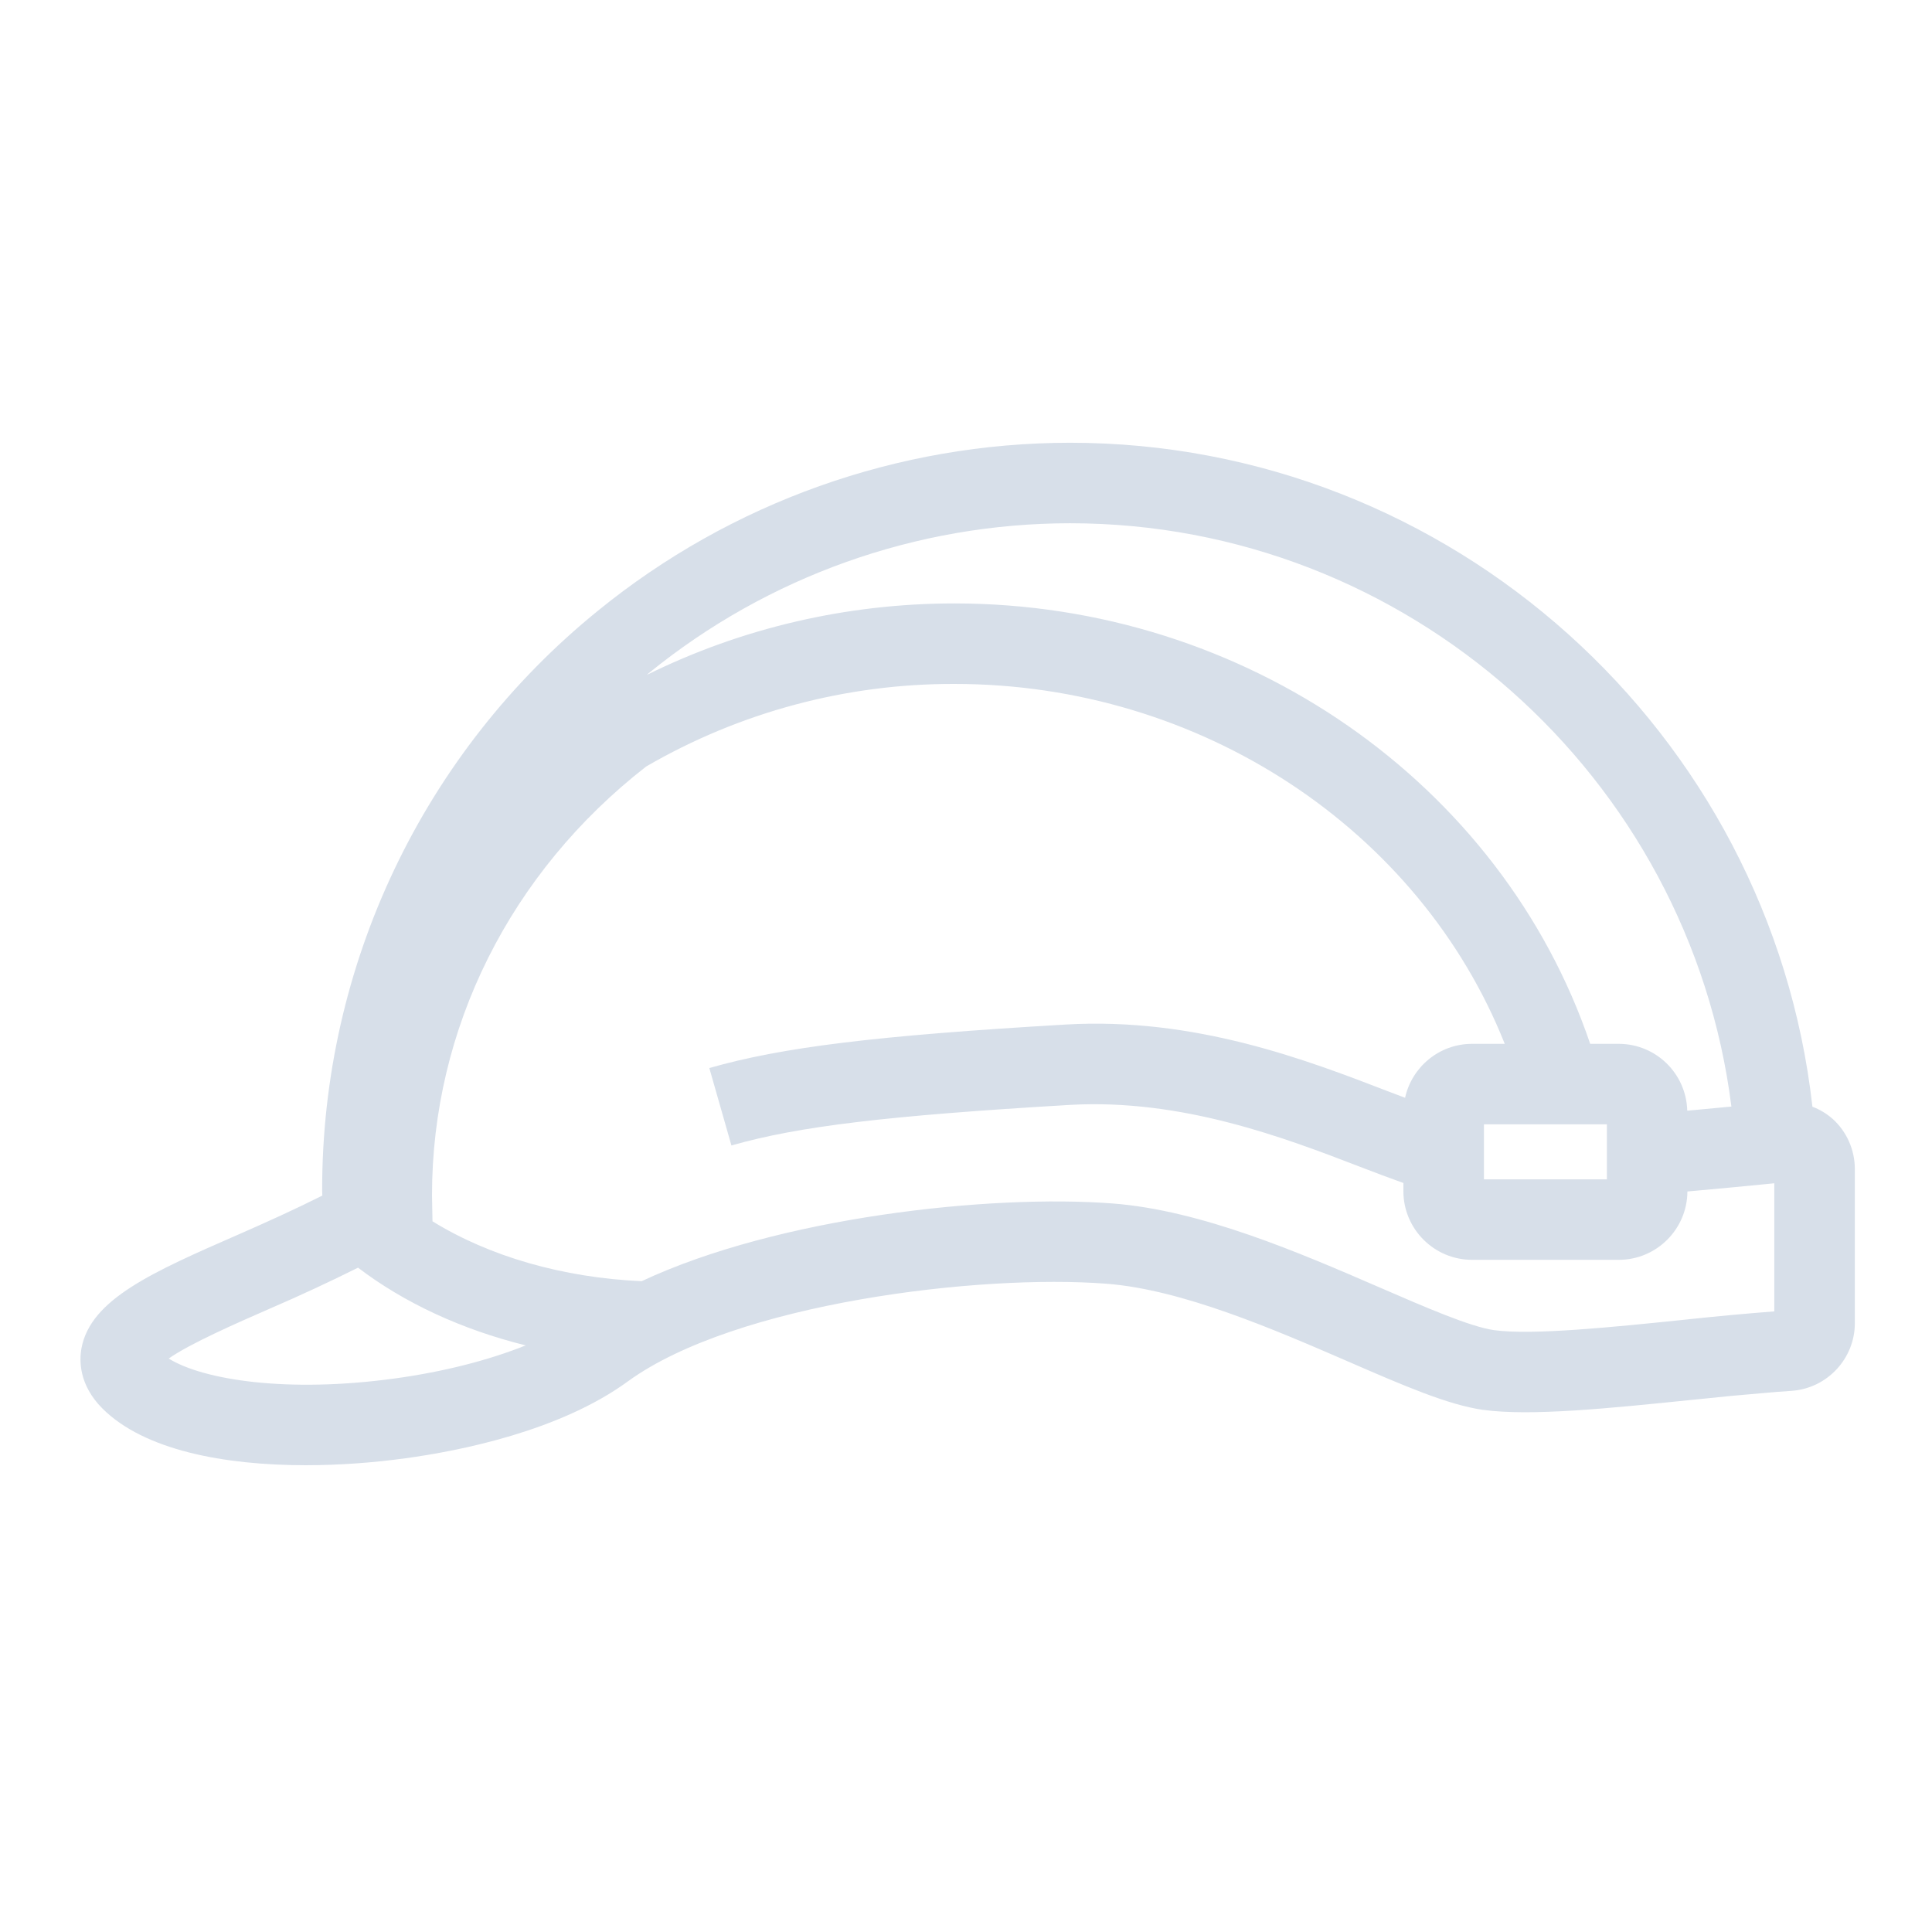
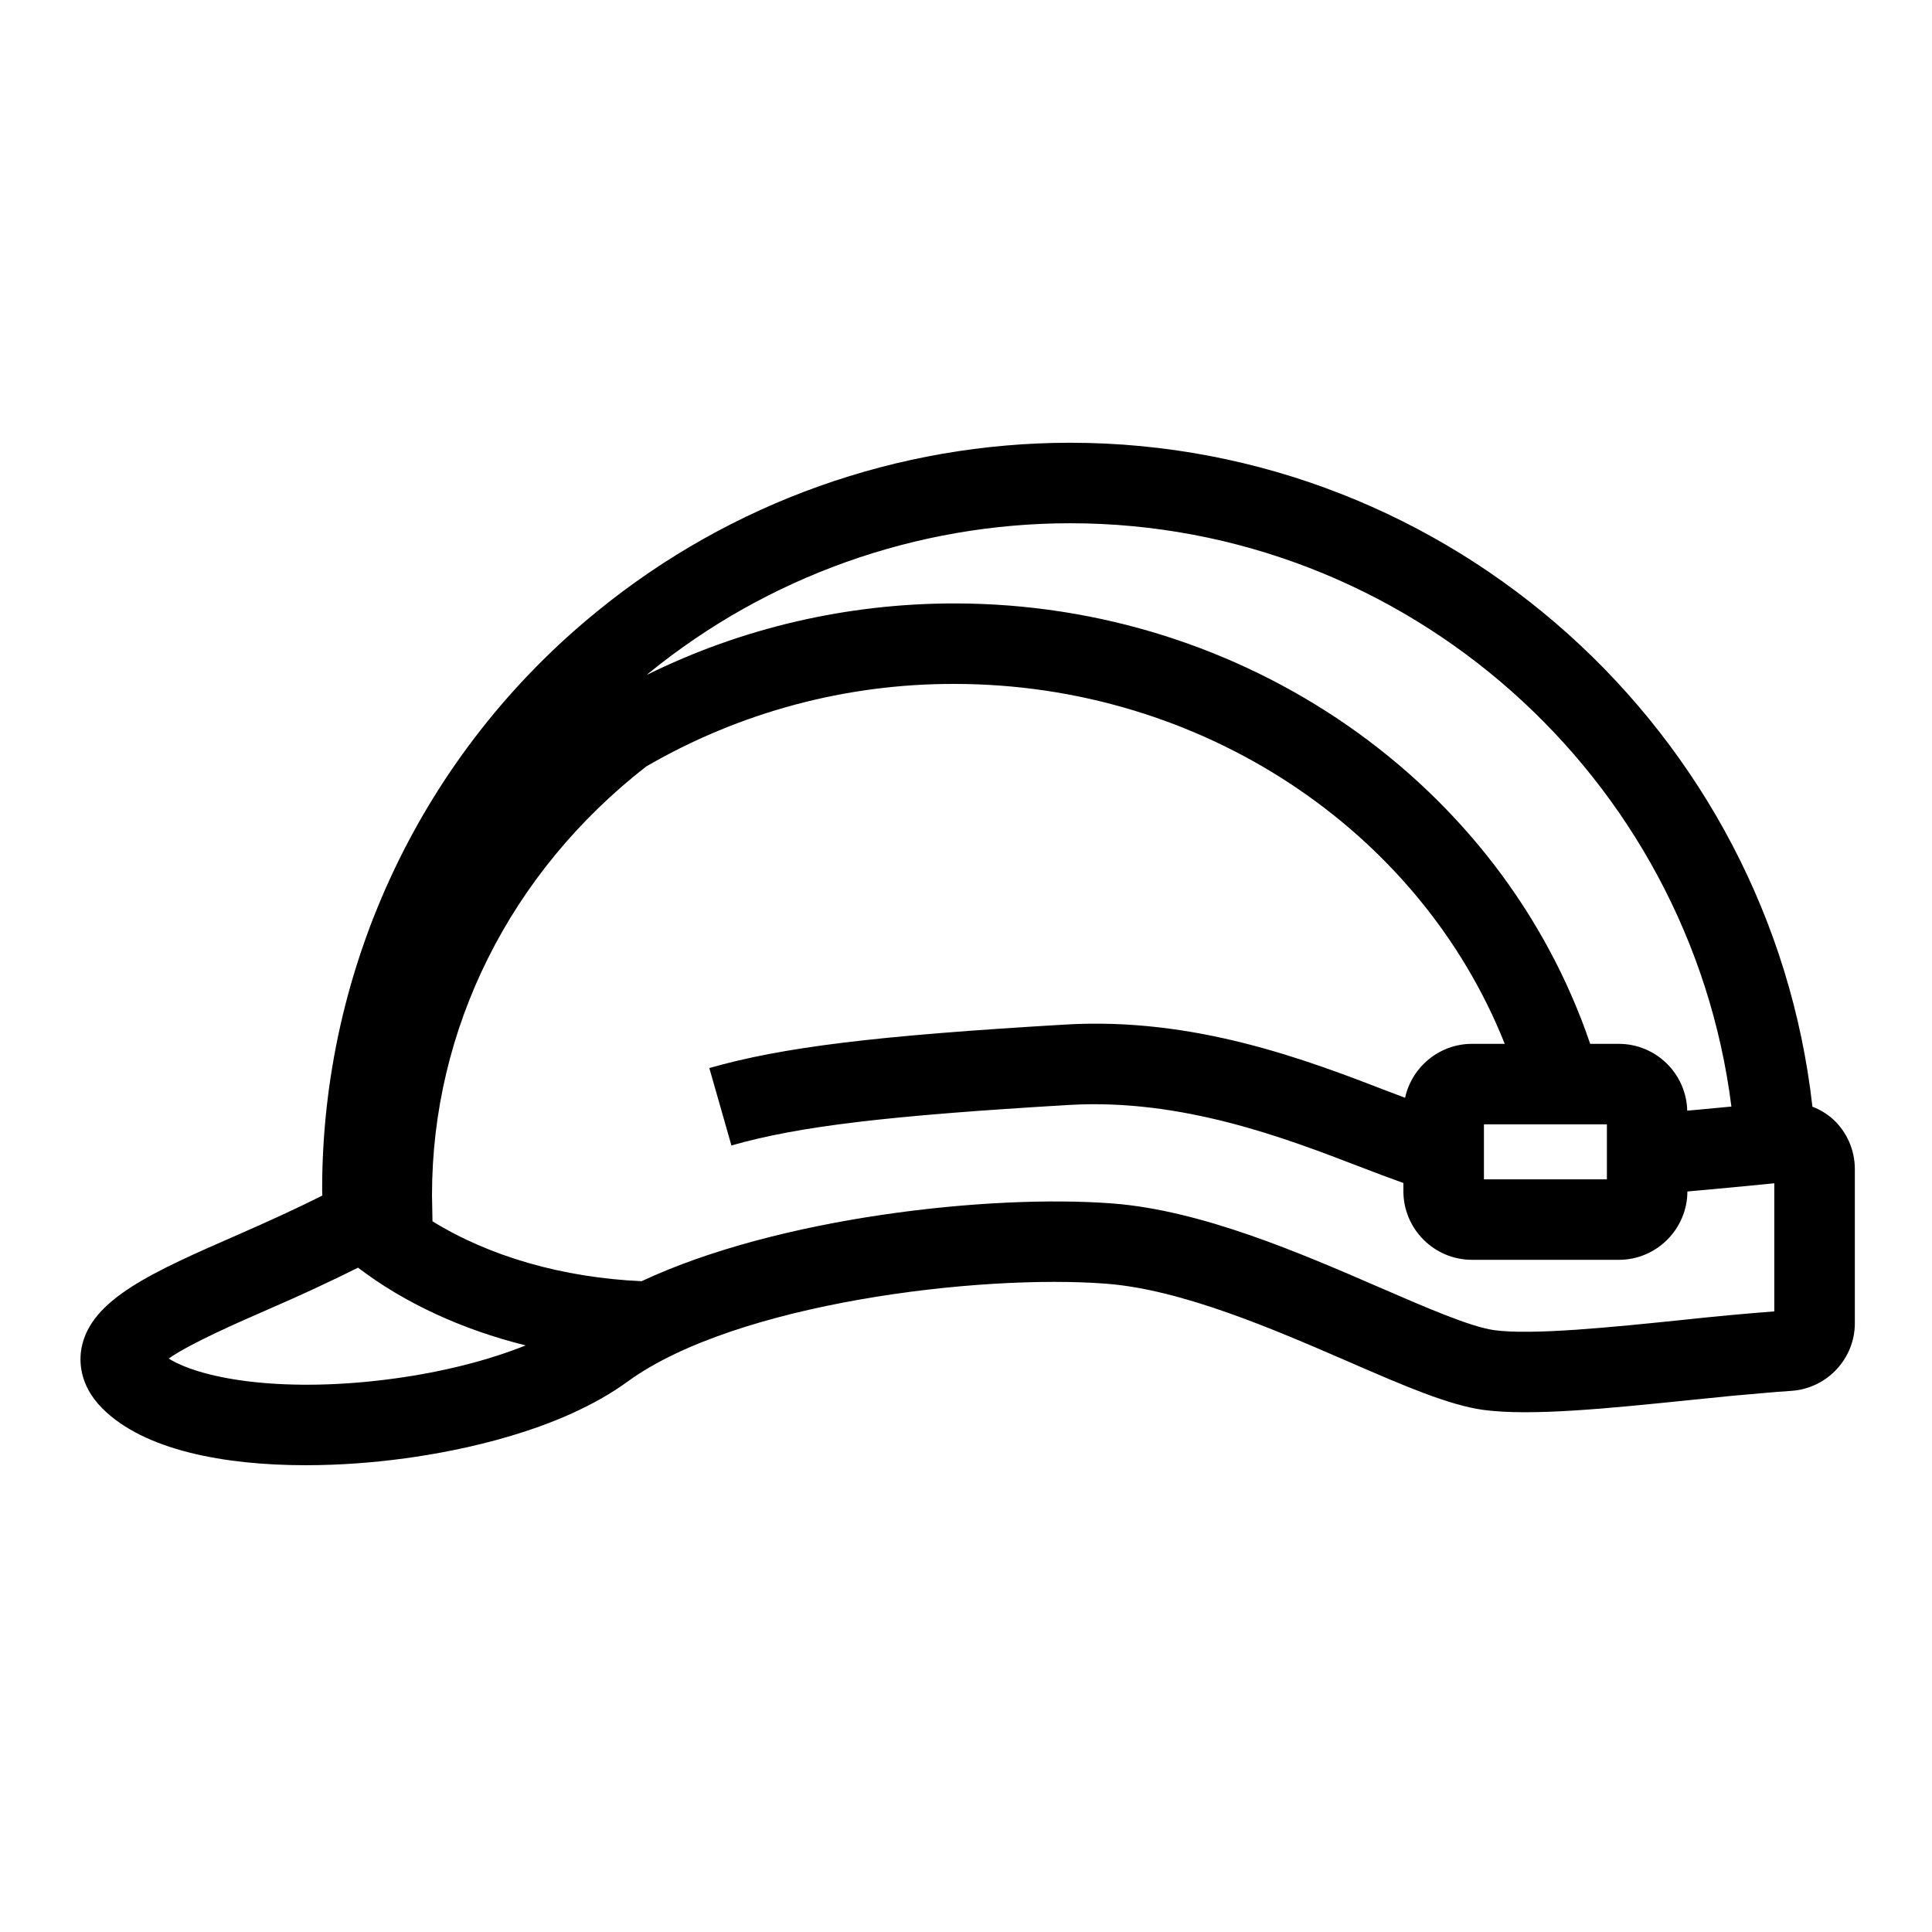
<svg xmlns="http://www.w3.org/2000/svg" viewBox="0 0 48 48">
-   <path fill="#D7DFE9" fill-rule="evenodd" d="M44.083 32.581a72.853 72.853 0 0 0-2.082.191l-.168.018c-1.765.182-3.763.387-4.714.257-.594-.085-1.688-.56-2.848-1.063-1.966-.852-4.414-1.914-6.627-2.084-3.046-.234-8.31.34-11.703 1.931-1.962-.088-3.782-.616-5.196-1.488a46.44 46.44 0 0 1-.012-.649c0-4.136 1.938-8.015 5.32-10.65a15.176 15.176 0 0 1 7.66-2.052c6.12 0 11.553 3.617 13.672 8.942h-.813c-.814 0-1.496.576-1.663 1.34l-.412-.156c-2.03-.783-4.813-1.854-8.031-1.663-4.705.276-7.02.56-8.843 1.08l.549 1.924c1.668-.477 3.868-.74 8.41-1.008 2.785-.158 5.338.818 7.195 1.533.395.153.752.286 1.09.407v.205c0 .939.766 1.704 1.705 1.704h3.647c.937 0 1.7-.762 1.704-1.698l.354-.032a175.57 175.57 0 0 0 1.595-.151l.21-.021v3.183ZM9.799 34.249c-2.65.363-4.742.039-5.608-.496.525-.371 1.71-.89 2.544-1.254a43.482 43.482 0 0 0 2.16-1.004c1.154.879 2.583 1.538 4.165 1.931-.915.368-2.048.658-3.261.823ZM36.868 29.3h3.055v-1.366h-3.055V29.3ZM26.586 13c8.368 0 15.396 6.295 16.43 14.492-.287.028-.591.057-.912.086l-.185.016a1.704 1.704 0 0 0-1.7-1.66h-.711c-2.201-6.477-8.576-10.942-15.795-10.942-2.674 0-5.29.612-7.641 1.775.017-.014.03-.029.046-.042A16.59 16.59 0 0 1 26.586 13Zm18.94 14.794a1.625 1.625 0 0 0-.497-.298C43.983 18.185 36.049 11 26.586 11a18.595 18.595 0 0 0-11.732 4.175 18.504 18.504 0 0 0-6.85 14.406c0 .041.004.082.004.123-.667.335-1.372.655-2.073.962-2.136.934-3.68 1.608-3.91 2.826-.057.309-.067.914.52 1.502 1.038 1.037 3.028 1.409 5.05 1.409.842 0 1.688-.064 2.474-.172 1.339-.182 3.839-.673 5.536-1.915 2.678-1.941 8.733-2.667 11.886-2.422 1.879.145 4.155 1.132 5.985 1.925 1.396.607 2.5 1.085 3.366 1.208 1.19.163 3.136-.037 5.195-.248l.173-.017a62.627 62.627 0 0 1 1.592-.151c.215-.021.428-.036.712-.056.88-.062 1.569-.8 1.569-1.68v-3.829c0-.478-.202-.934-.556-1.252Z" />
+   <path fill="currentColor" fill-rule="evenodd" d="M44.083 32.581a72.853 72.853 0 0 0-2.082.191l-.168.018c-1.765.182-3.763.387-4.714.257-.594-.085-1.688-.56-2.848-1.063-1.966-.852-4.414-1.914-6.627-2.084-3.046-.234-8.31.34-11.703 1.931-1.962-.088-3.782-.616-5.196-1.488a46.44 46.44 0 0 1-.012-.649c0-4.136 1.938-8.015 5.32-10.65a15.176 15.176 0 0 1 7.66-2.052c6.12 0 11.553 3.617 13.672 8.942h-.813c-.814 0-1.496.576-1.663 1.34l-.412-.156c-2.03-.783-4.813-1.854-8.031-1.663-4.705.276-7.02.56-8.843 1.08l.549 1.924c1.668-.477 3.868-.74 8.41-1.008 2.785-.158 5.338.818 7.195 1.533.395.153.752.286 1.09.407v.205c0 .939.766 1.704 1.705 1.704h3.647c.937 0 1.7-.762 1.704-1.698l.354-.032a175.57 175.57 0 0 0 1.595-.151l.21-.021v3.183ZM9.799 34.249c-2.65.363-4.742.039-5.608-.496.525-.371 1.71-.89 2.544-1.254a43.482 43.482 0 0 0 2.16-1.004c1.154.879 2.583 1.538 4.165 1.931-.915.368-2.048.658-3.261.823ZM36.868 29.3h3.055v-1.366h-3.055V29.3ZM26.586 13c8.368 0 15.396 6.295 16.43 14.492-.287.028-.591.057-.912.086l-.185.016a1.704 1.704 0 0 0-1.7-1.66h-.711c-2.201-6.477-8.576-10.942-15.795-10.942-2.674 0-5.29.612-7.641 1.775.017-.014.03-.029.046-.042A16.59 16.59 0 0 1 26.586 13Zm18.94 14.794a1.625 1.625 0 0 0-.497-.298C43.983 18.185 36.049 11 26.586 11a18.595 18.595 0 0 0-11.732 4.175 18.504 18.504 0 0 0-6.85 14.406c0 .041.004.082.004.123-.667.335-1.372.655-2.073.962-2.136.934-3.68 1.608-3.91 2.826-.057.309-.067.914.52 1.502 1.038 1.037 3.028 1.409 5.05 1.409.842 0 1.688-.064 2.474-.172 1.339-.182 3.839-.673 5.536-1.915 2.678-1.941 8.733-2.667 11.886-2.422 1.879.145 4.155 1.132 5.985 1.925 1.396.607 2.5 1.085 3.366 1.208 1.19.163 3.136-.037 5.195-.248l.173-.017a62.627 62.627 0 0 1 1.592-.151c.215-.021.428-.036.712-.056.88-.062 1.569-.8 1.569-1.68v-3.829c0-.478-.202-.934-.556-1.252Z" />
</svg>
